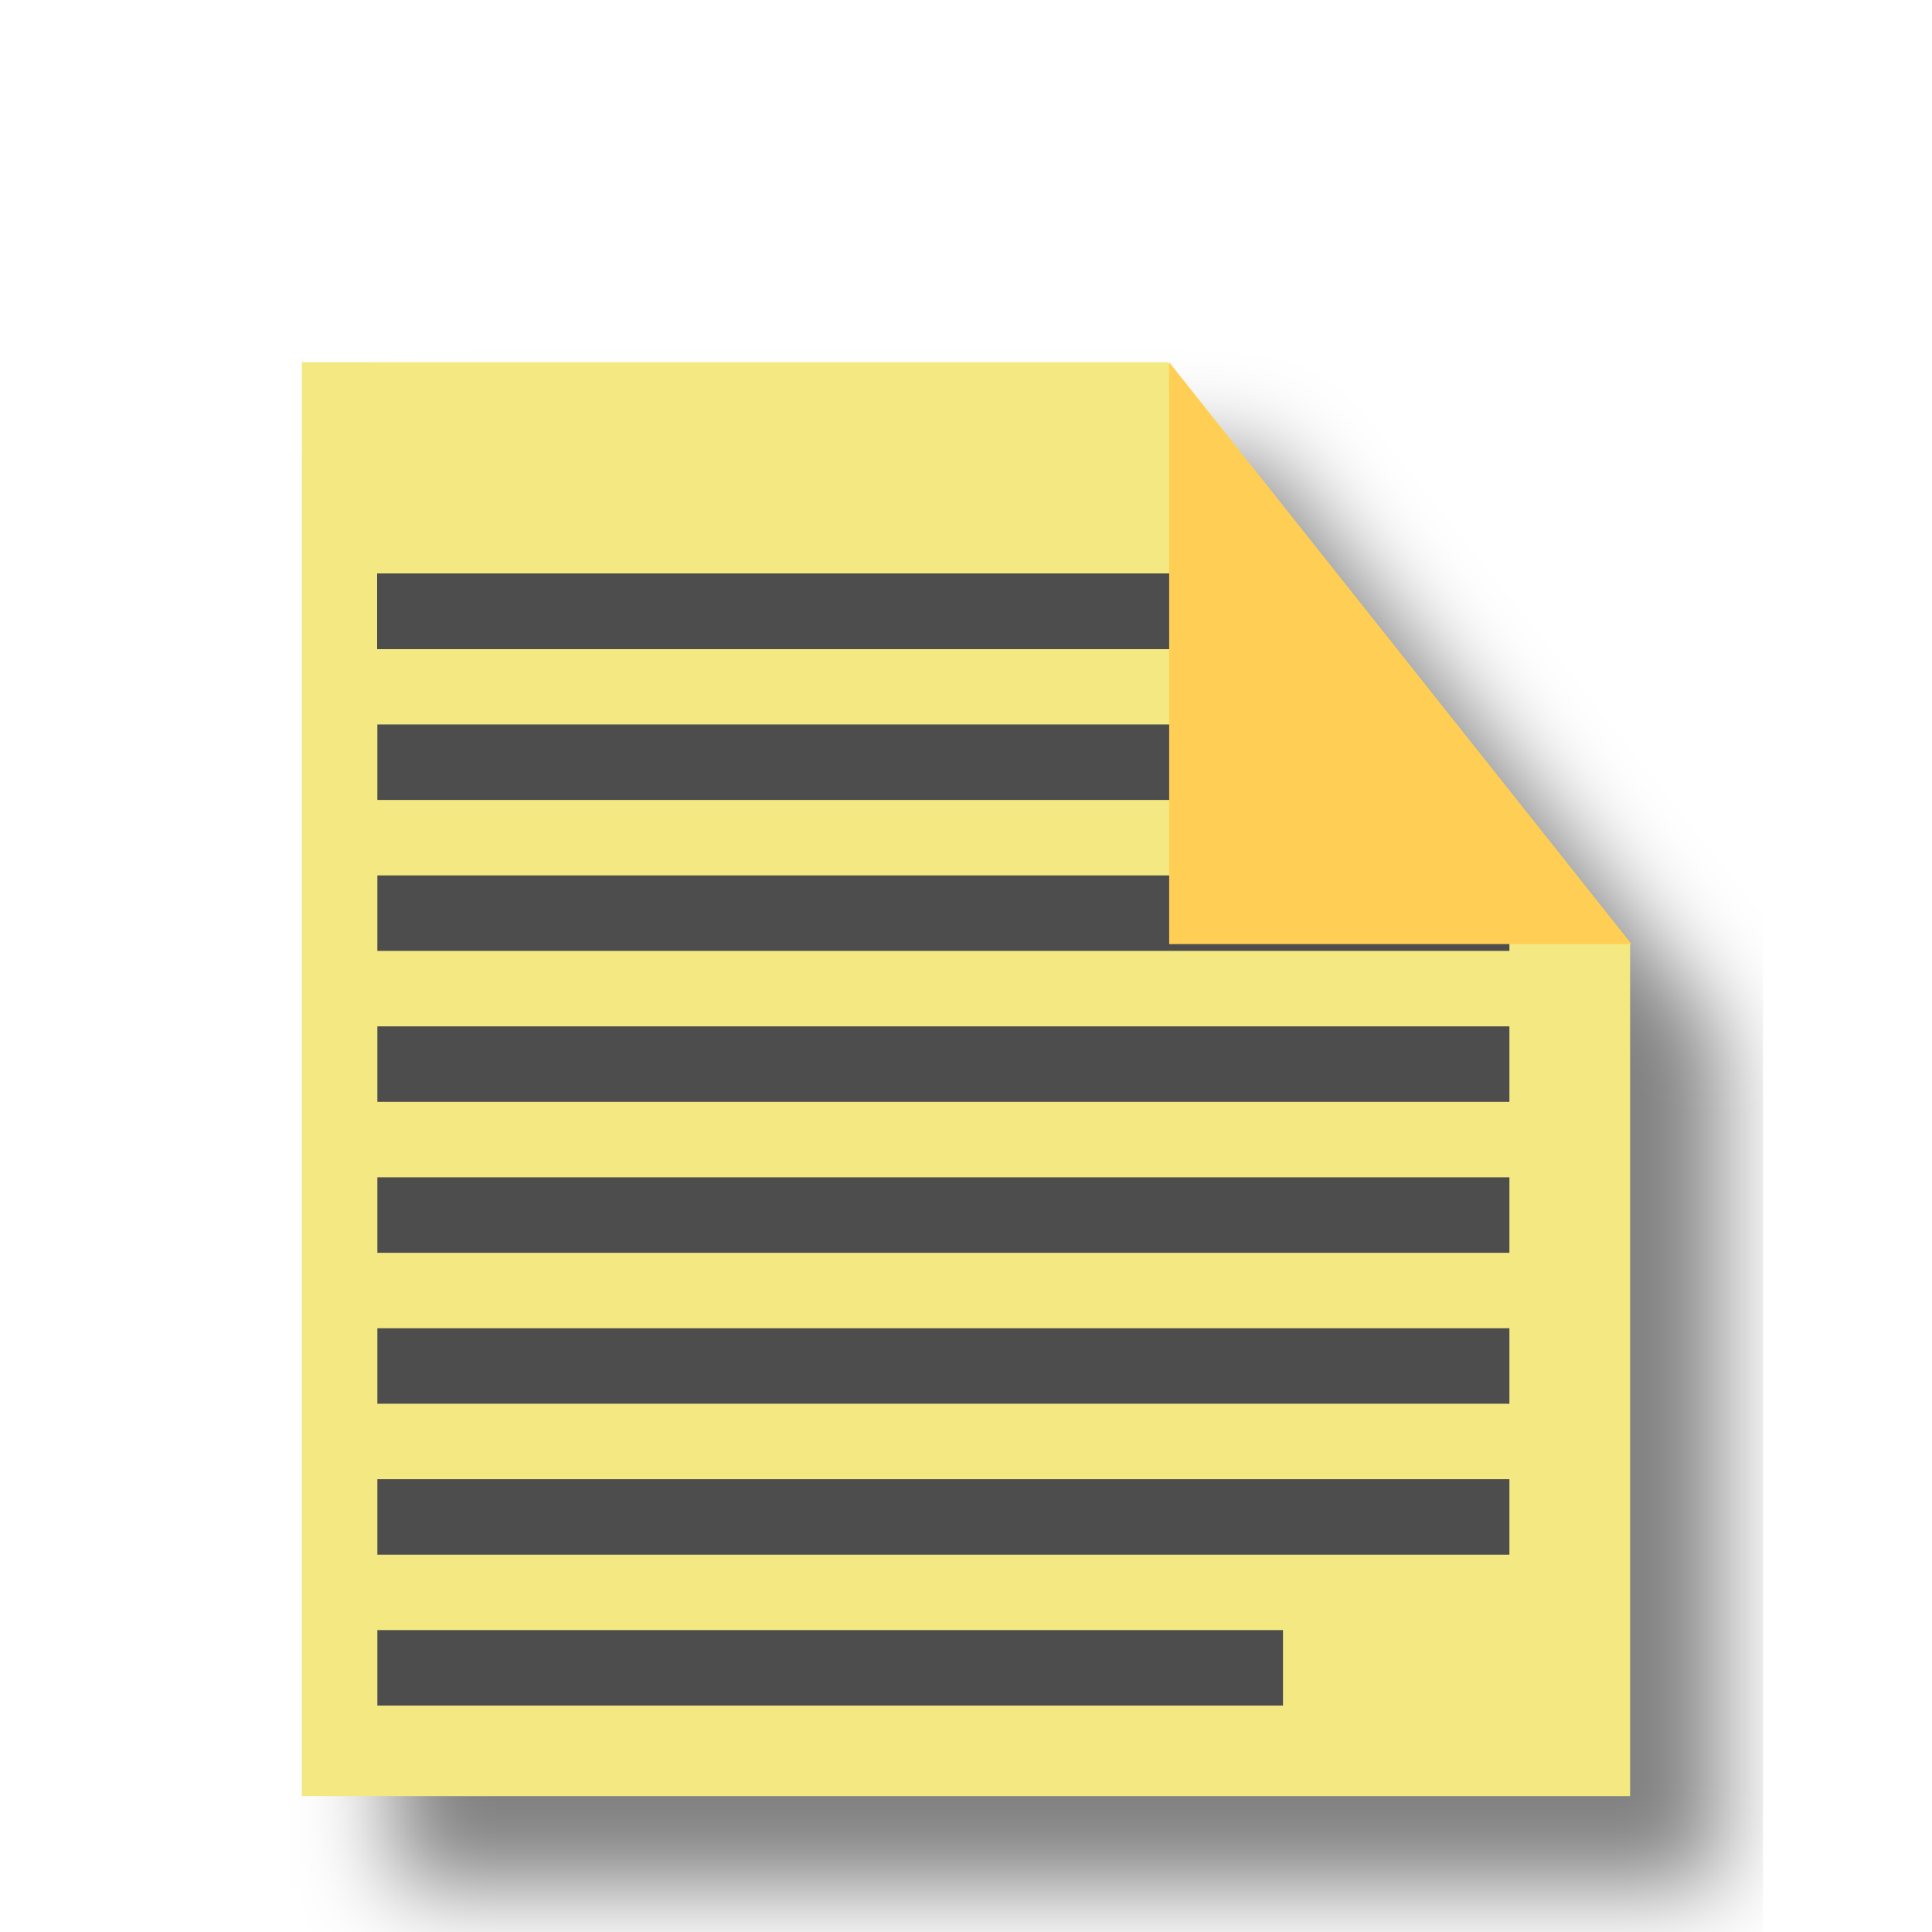
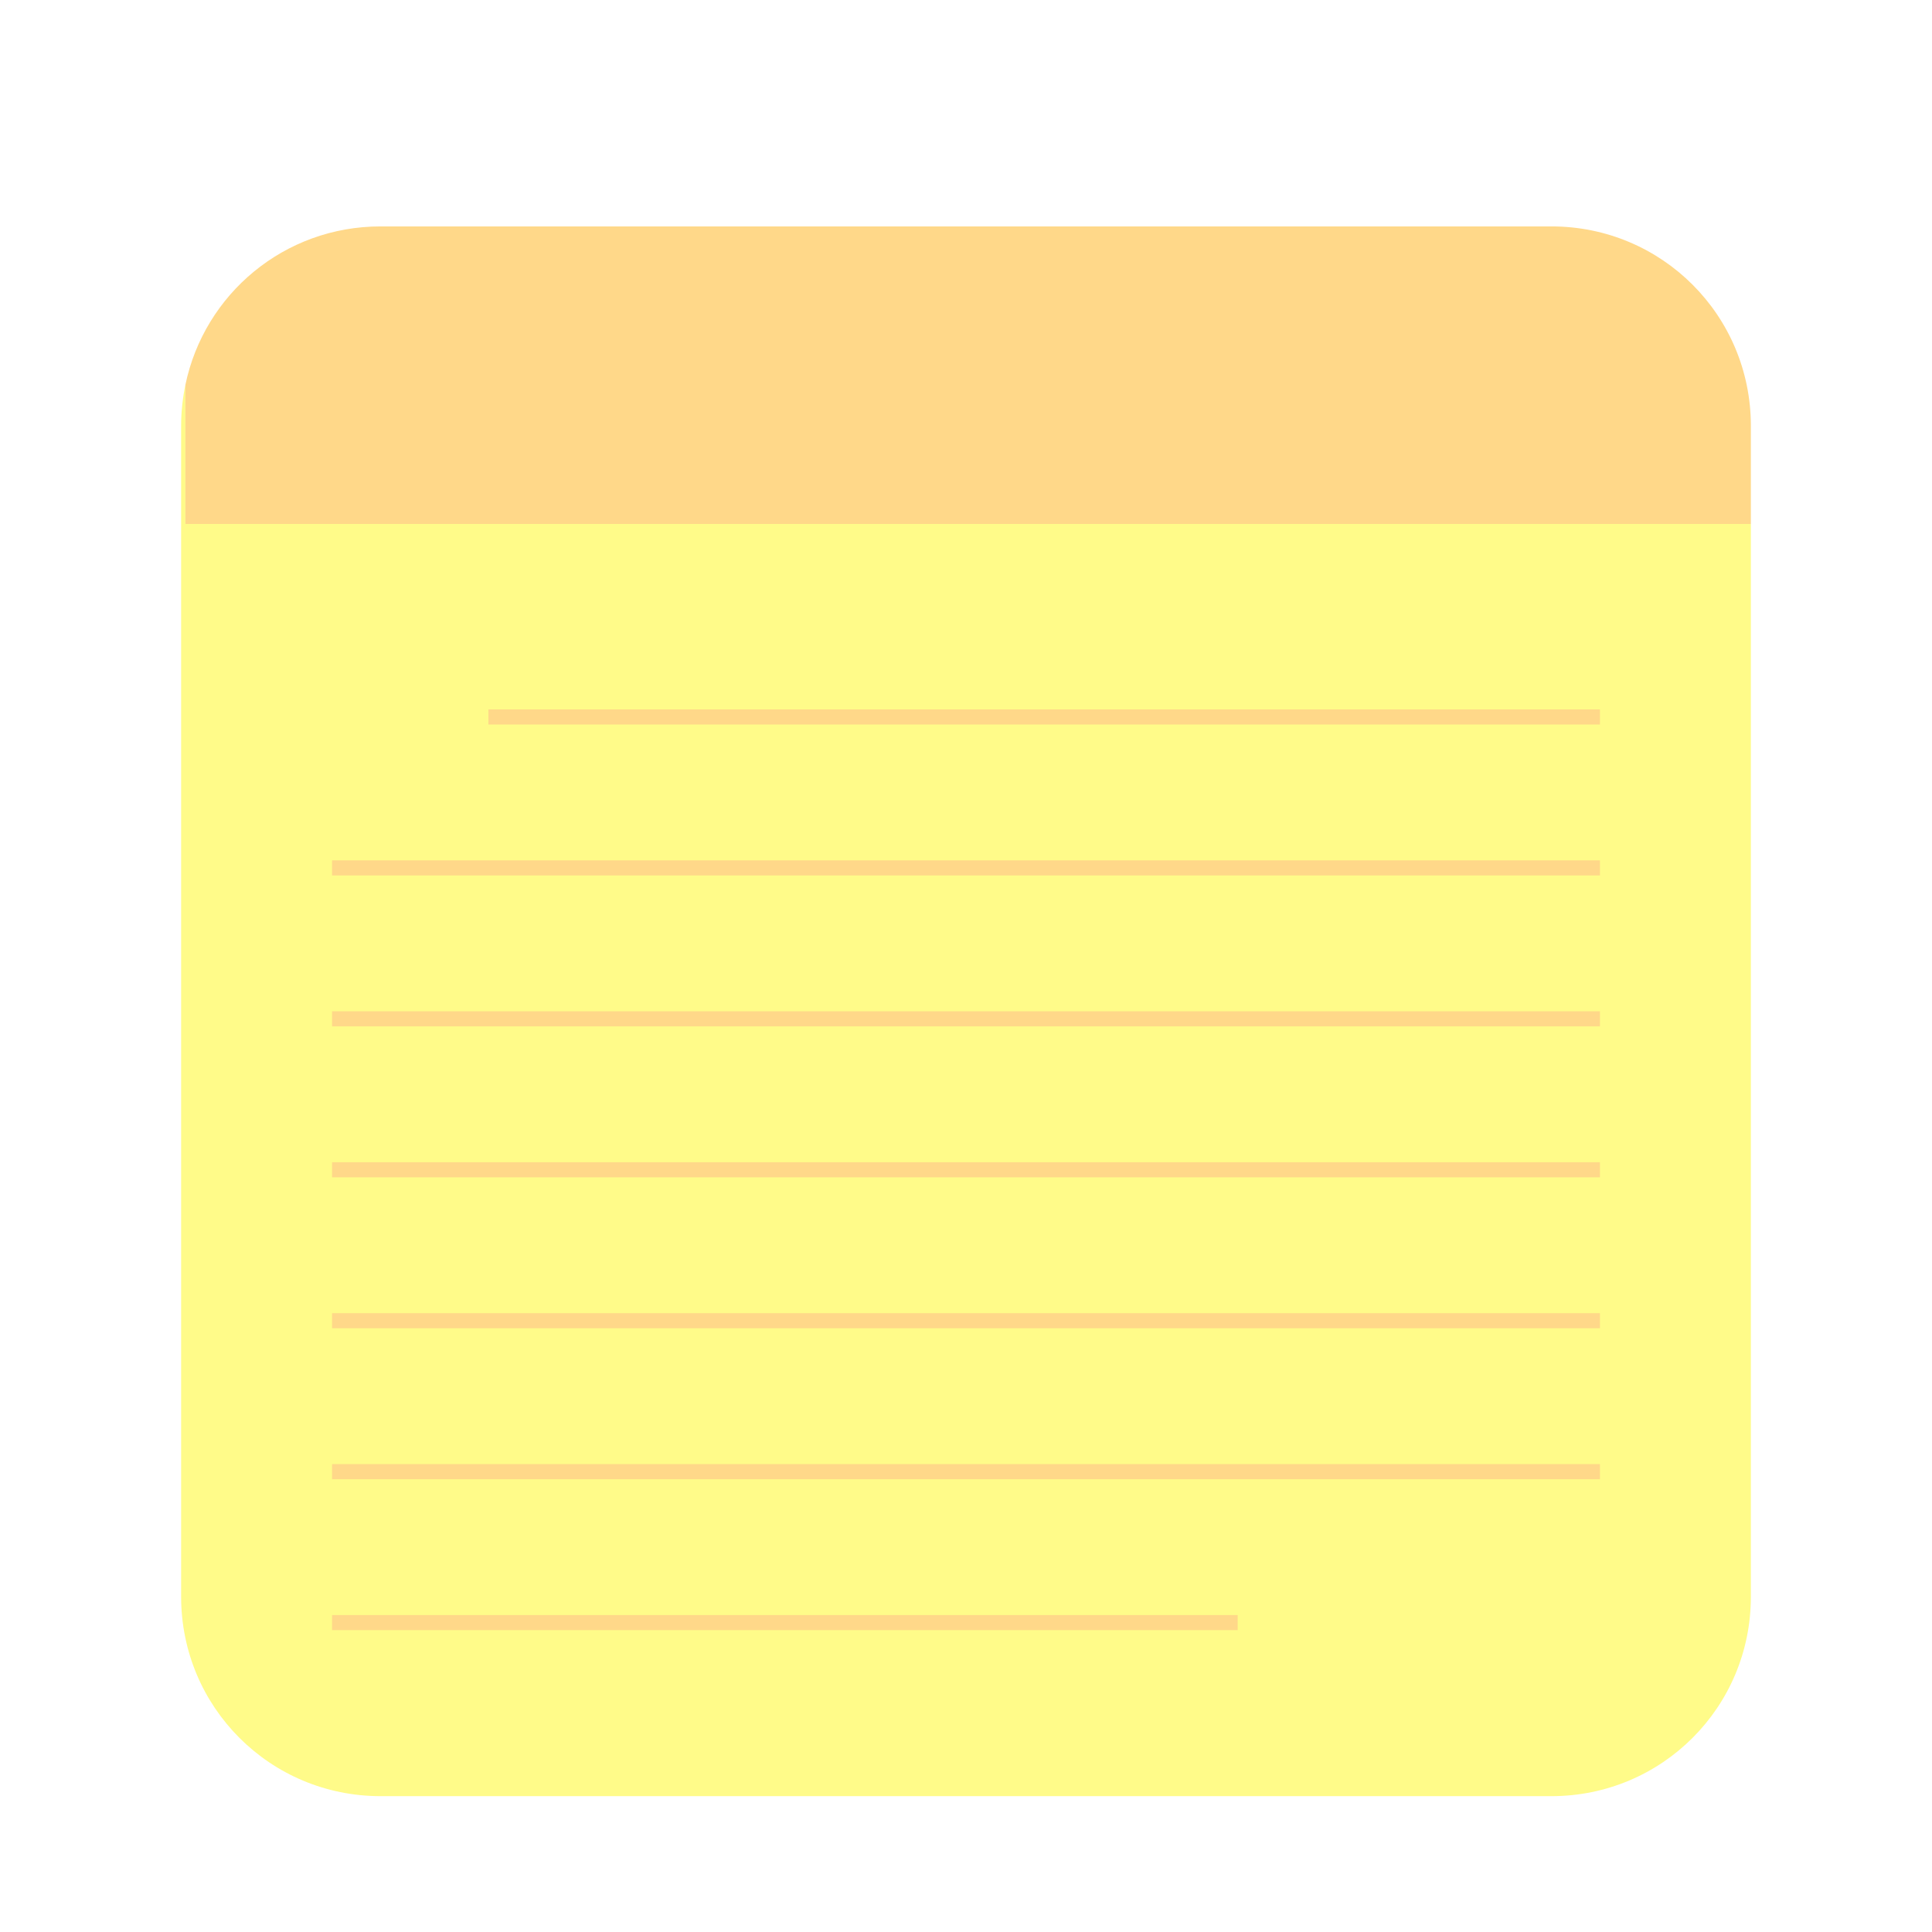
- <svg xmlns="http://www.w3.org/2000/svg" xmlns:ns1="http://www.openswatchbook.org/uri/2009/osb" width="128" height="128" viewBox="0 0 33.867 33.867" version="1.1" id="svg8">
-   <defs id="defs2">
-     <linearGradient id="linearGradient4554" ns1:paint="solid">
-       <stop style="stop-color:#20cd03;stop-opacity:1;" offset="0" id="stop4552" />
-     </linearGradient>
-     <filter style="color-interpolation-filters:sRGB;" id="filter4649">
-       <feFlood flood-opacity="0.498" flood-color="rgb(0,0,0)" result="flood" id="feFlood4639" />
-       <feComposite in="flood" in2="SourceGraphic" operator="in" result="composite1" id="feComposite4641" />
-       <feGaussianBlur in="composite1" stdDeviation="3" result="blur" id="feGaussianBlur4643" />
-       <feOffset dx="6" dy="6" result="offset" id="feOffset4645" />
-       <feComposite in="SourceGraphic" in2="offset" operator="over" result="composite2" id="feComposite4647" />
-     </filter>
-   </defs>
-   <g id="layer1" transform="translate(0,-263.1333)">
-     <path style="fill:#f3e881;fill-opacity:1;stroke-width:0.962;filter:url(#filter4649)" d="M 77.361 24 L 20 24 L 20 119 L 108 119 L 108 62.551 L 77.361 24 z " id="path4576" transform="matrix(0.2645833,0,0,0.2645833,0,263.1333)" />
-     <rect style="fill:#4d4d4d;fill-opacity:1;stroke-width:0.254" id="rect4578" width="15.875" height="1.323" x="6.615" y="273.188" />
-     <rect y="273.188" x="6.615" height="1.323" width="15.875" id="rect4597" style="fill:#4d4d4d;fill-opacity:1;stroke-width:0.254" />
-     <rect style="fill:#4d4d4d;fill-opacity:1;stroke-width:0.254" id="rect4599" width="15.875" height="1.323" x="6.615" y="273.188" />
-     <rect y="273.188" x="6.615" height="1.323" width="15.875" id="rect4601" style="fill:#4d4d4d;fill-opacity:1;stroke-width:0.254" />
-     <rect style="fill:#4d4d4d;fill-opacity:1;stroke-width:0.254" id="rect4603" width="15.875" height="1.323" x="6.615" y="273.188" />
-     <rect y="273.188" x="6.615" height="1.323" width="15.875" id="rect4605" style="fill:#4d4d4d;fill-opacity:1;stroke-width:0.254" />
-     <rect style="fill:#4d4d4d;fill-opacity:1;stroke-width:0.254" id="rect4607" width="15.875" height="1.323" x="6.615" y="273.188" />
-     <rect y="278.479" x="6.615" height="1.323" width="19.844" id="rect4609" style="fill:#4d4d4d;fill-opacity:1;stroke-width:0.284" />
-     <rect style="fill:#4d4d4d;fill-opacity:1;stroke-width:0.275" id="rect4611" width="18.521" height="1.323" x="6.615" y="275.833" />
-     <rect style="fill:#4d4d4d;fill-opacity:1;stroke-width:0.284" id="rect4613" width="19.844" height="1.323" x="6.615" y="281.125" />
-     <rect y="283.771" x="6.615" height="1.323" width="19.844" id="rect4615" style="fill:#4d4d4d;fill-opacity:1;stroke-width:0.284" />
-     <rect style="fill:#4d4d4d;fill-opacity:1;stroke-width:0.284" id="rect4617" width="19.844" height="1.323" x="6.615" y="286.417" />
-     <rect y="289.063" x="6.615" height="1.323" width="19.844" id="rect4619" style="fill:#4d4d4d;fill-opacity:1;stroke-width:0.284" />
-     <rect style="fill:#4d4d4d;fill-opacity:1;stroke-width:0.254" id="rect4621" width="15.875" height="1.323" x="6.615" y="291.708" />
+ <svg xmlns="http://www.w3.org/2000/svg" width="128" height="128" viewBox="0 0 128 128" version="1.1" id="svg8">
+   <defs id="defs2" />
+   <g id="layer1" transform="translate(0,-994.5196)">
+     <path style="fill:#fffb89;fill-opacity:1;stroke-width:1" d="M 12.285 25.488 C 12.102 26.368 12 27.279 12 28.215 L 12 105.785 C 12 113.106 17.894 119 25.215 119 L 102.785 119 C 110.106 119 116 113.106 116 105.785 L 116 34.715 L 12.285 34.715 L 12.285 25.488 z " id="path855" transform="translate(0,994.5196)" />
+     <path style="fill:#ffd889;fill-opacity:1;stroke-width:1" d="M 12.285 25.488 L 12.285 34.715 L 116 34.715 L 116 28.215 C 116 20.894 110.106 15 102.785 15 L 25.215 15 C 18.83 15 13.536 19.485 12.285 25.488 z " id="rect819" transform="translate(0,994.5196)" />
+     <rect style="fill:#ffd889;fill-opacity:1;stroke-width:0.341" id="rect857" width="60" height="1" x="22" y="1101.52" rx="0" />
+     <rect rx="0" y="1091.52" x="22" height="1" width="84" id="rect859" style="fill:#ffd889;fill-opacity:1;stroke-width:0.403" />
+     <rect style="fill:#ffd889;fill-opacity:1;stroke-width:0.403" id="rect861" width="84" height="1" x="22" y="1081.52" rx="0" />
+     <rect rx="0" y="1071.52" x="22" height="1" width="84" id="rect863" style="fill:#ffd889;fill-opacity:1;stroke-width:0.403" />
+     <rect rx="0" y="1061.52" x="22" height="1" width="84" id="rect867" style="fill:#ffd889;fill-opacity:1;stroke-width:0.403" />
+     <rect style="fill:#ffd889;fill-opacity:1;stroke-width:0.403" id="rect869" width="84" height="1" x="22" y="1051.52" rx="0" />
+     <rect rx="0" y="1041.52" x="32.357" height="1" width="73.643" id="rect871" style="fill:#ffd889;fill-opacity:1;stroke-width:0.378" />
  </g>
-   <g id="layer2">
-     <path style="fill:#ffcf55;fill-opacity:1;stroke-width:0.255" d="M 28.601,16.55 20.495,6.35 V 16.55 Z" id="rect3709" />
-   </g>
+   <g id="layer2" />
</svg>
